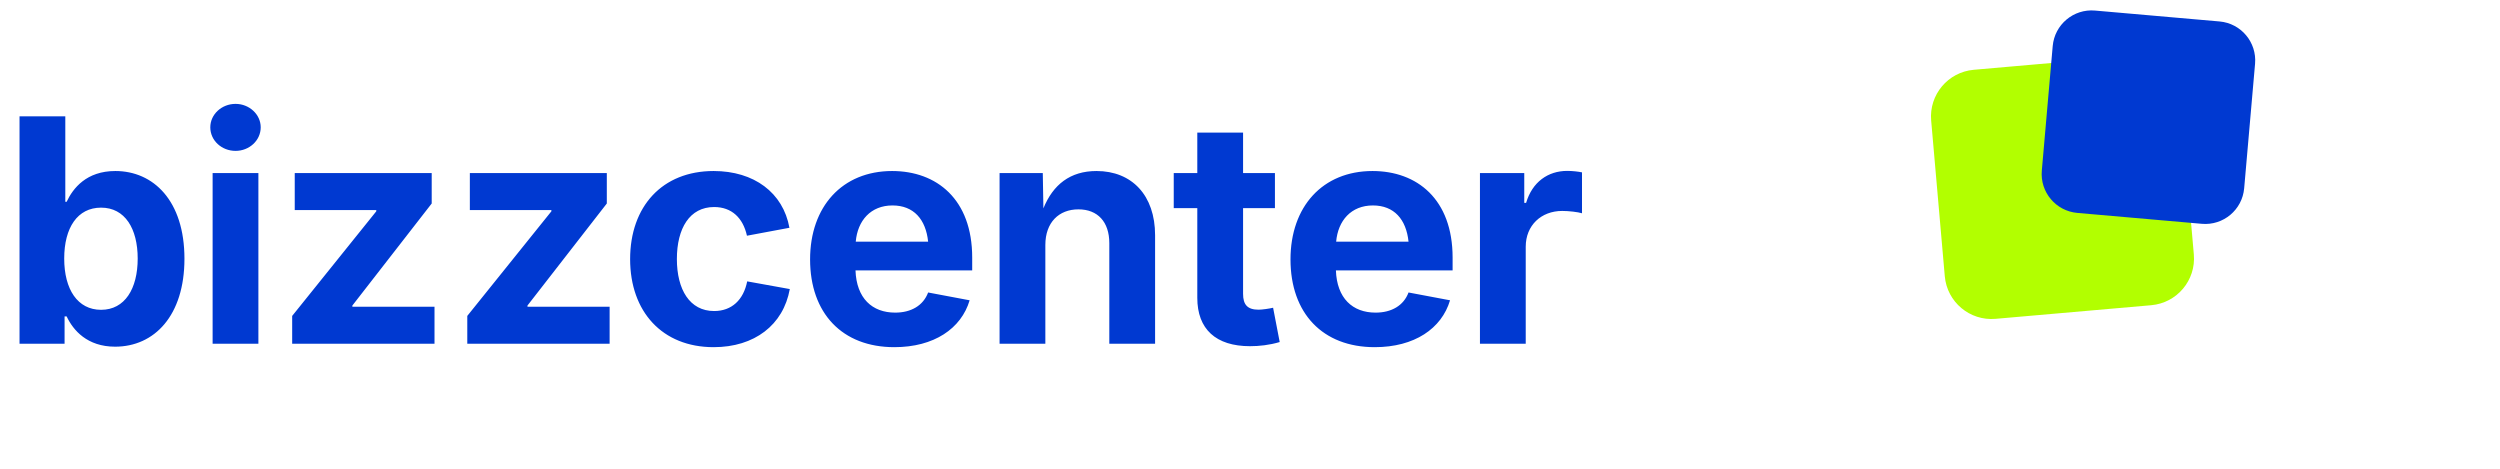
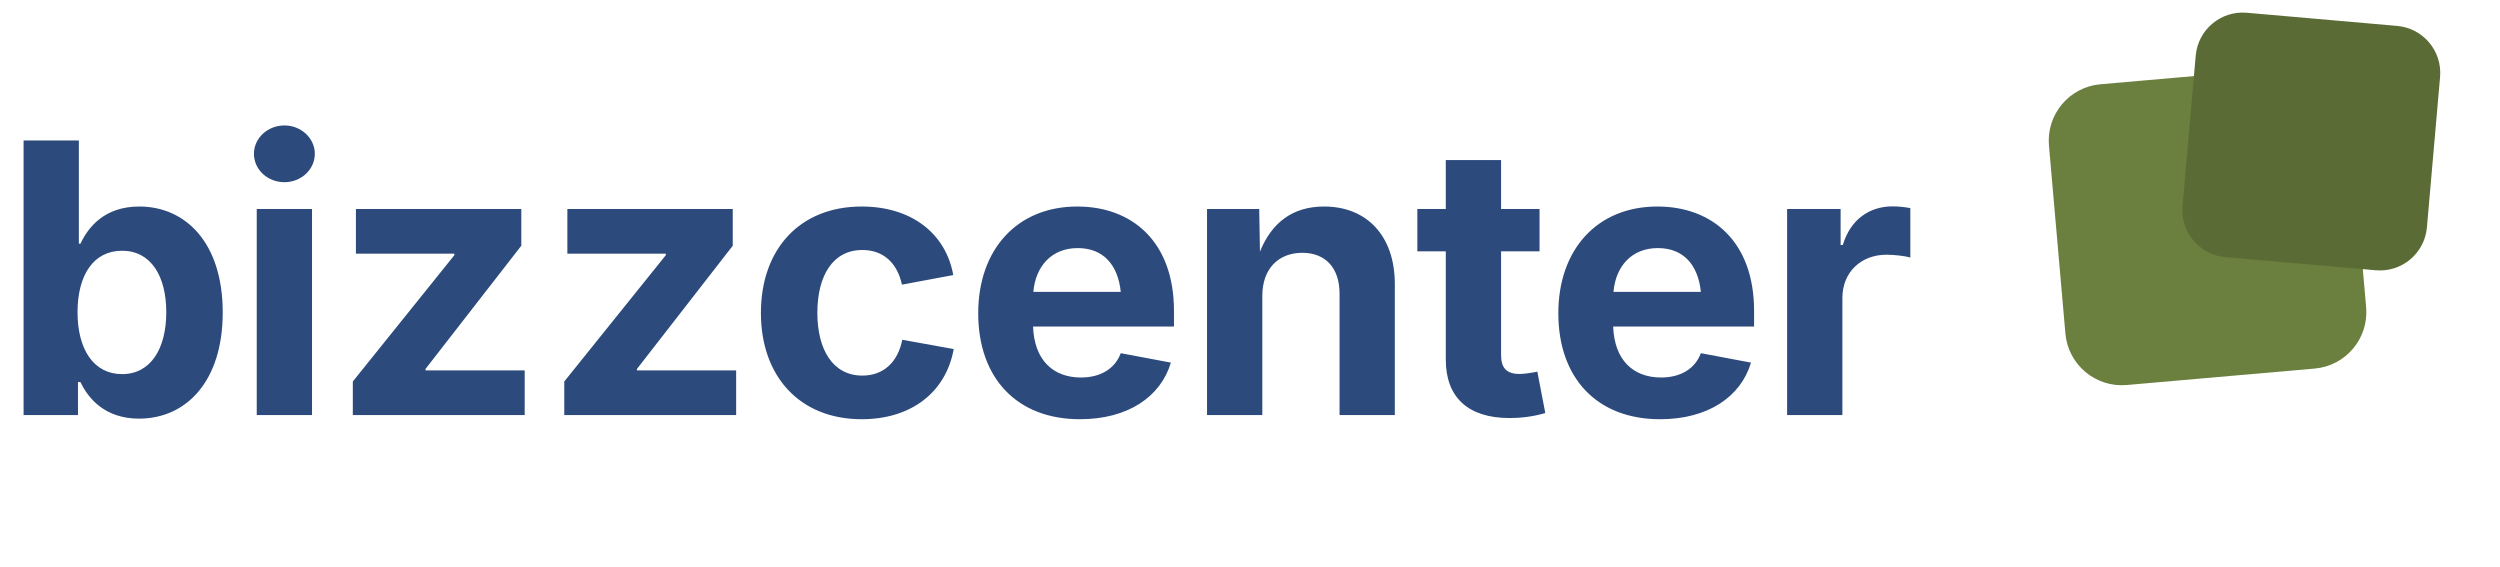
- <svg xmlns="http://www.w3.org/2000/svg" viewBox="0 0 320 60" fill="none">
-   <text x="0" y="44" fill="#0039D1" font-family="system-ui, -apple-system, 'Segoe UI', sans-serif" font-size="40" font-weight="700" letter-spacing="-0.5">bizzcenter</text>
-   <rect x="248" y="8" width="32" height="32" rx="6" fill="#B2FF00" transform="rotate(-5 264 24)" />
-   <rect x="262" y="2" width="26" height="26" rx="5" fill="#0039D1" transform="rotate(5 275 15)" />
+ <svg xmlns="http://www.w3.org/2000/svg" viewBox="0 0 265 60" fill="none">
+   <text x="0" y="44" fill="#2C4A7C" font-family="system-ui, -apple-system, 'Segoe UI', sans-serif" font-size="40" font-weight="700" letter-spacing="-0.5">bizzcenter</text>
+   <rect x="218" y="8" width="32" height="32" rx="6" fill="#6b7f3e" transform="rotate(-5 234 24)" />
+   <rect x="232" y="2" width="26" height="26" rx="5" fill="#5a6b35" transform="rotate(5 245 15)" />
</svg>
